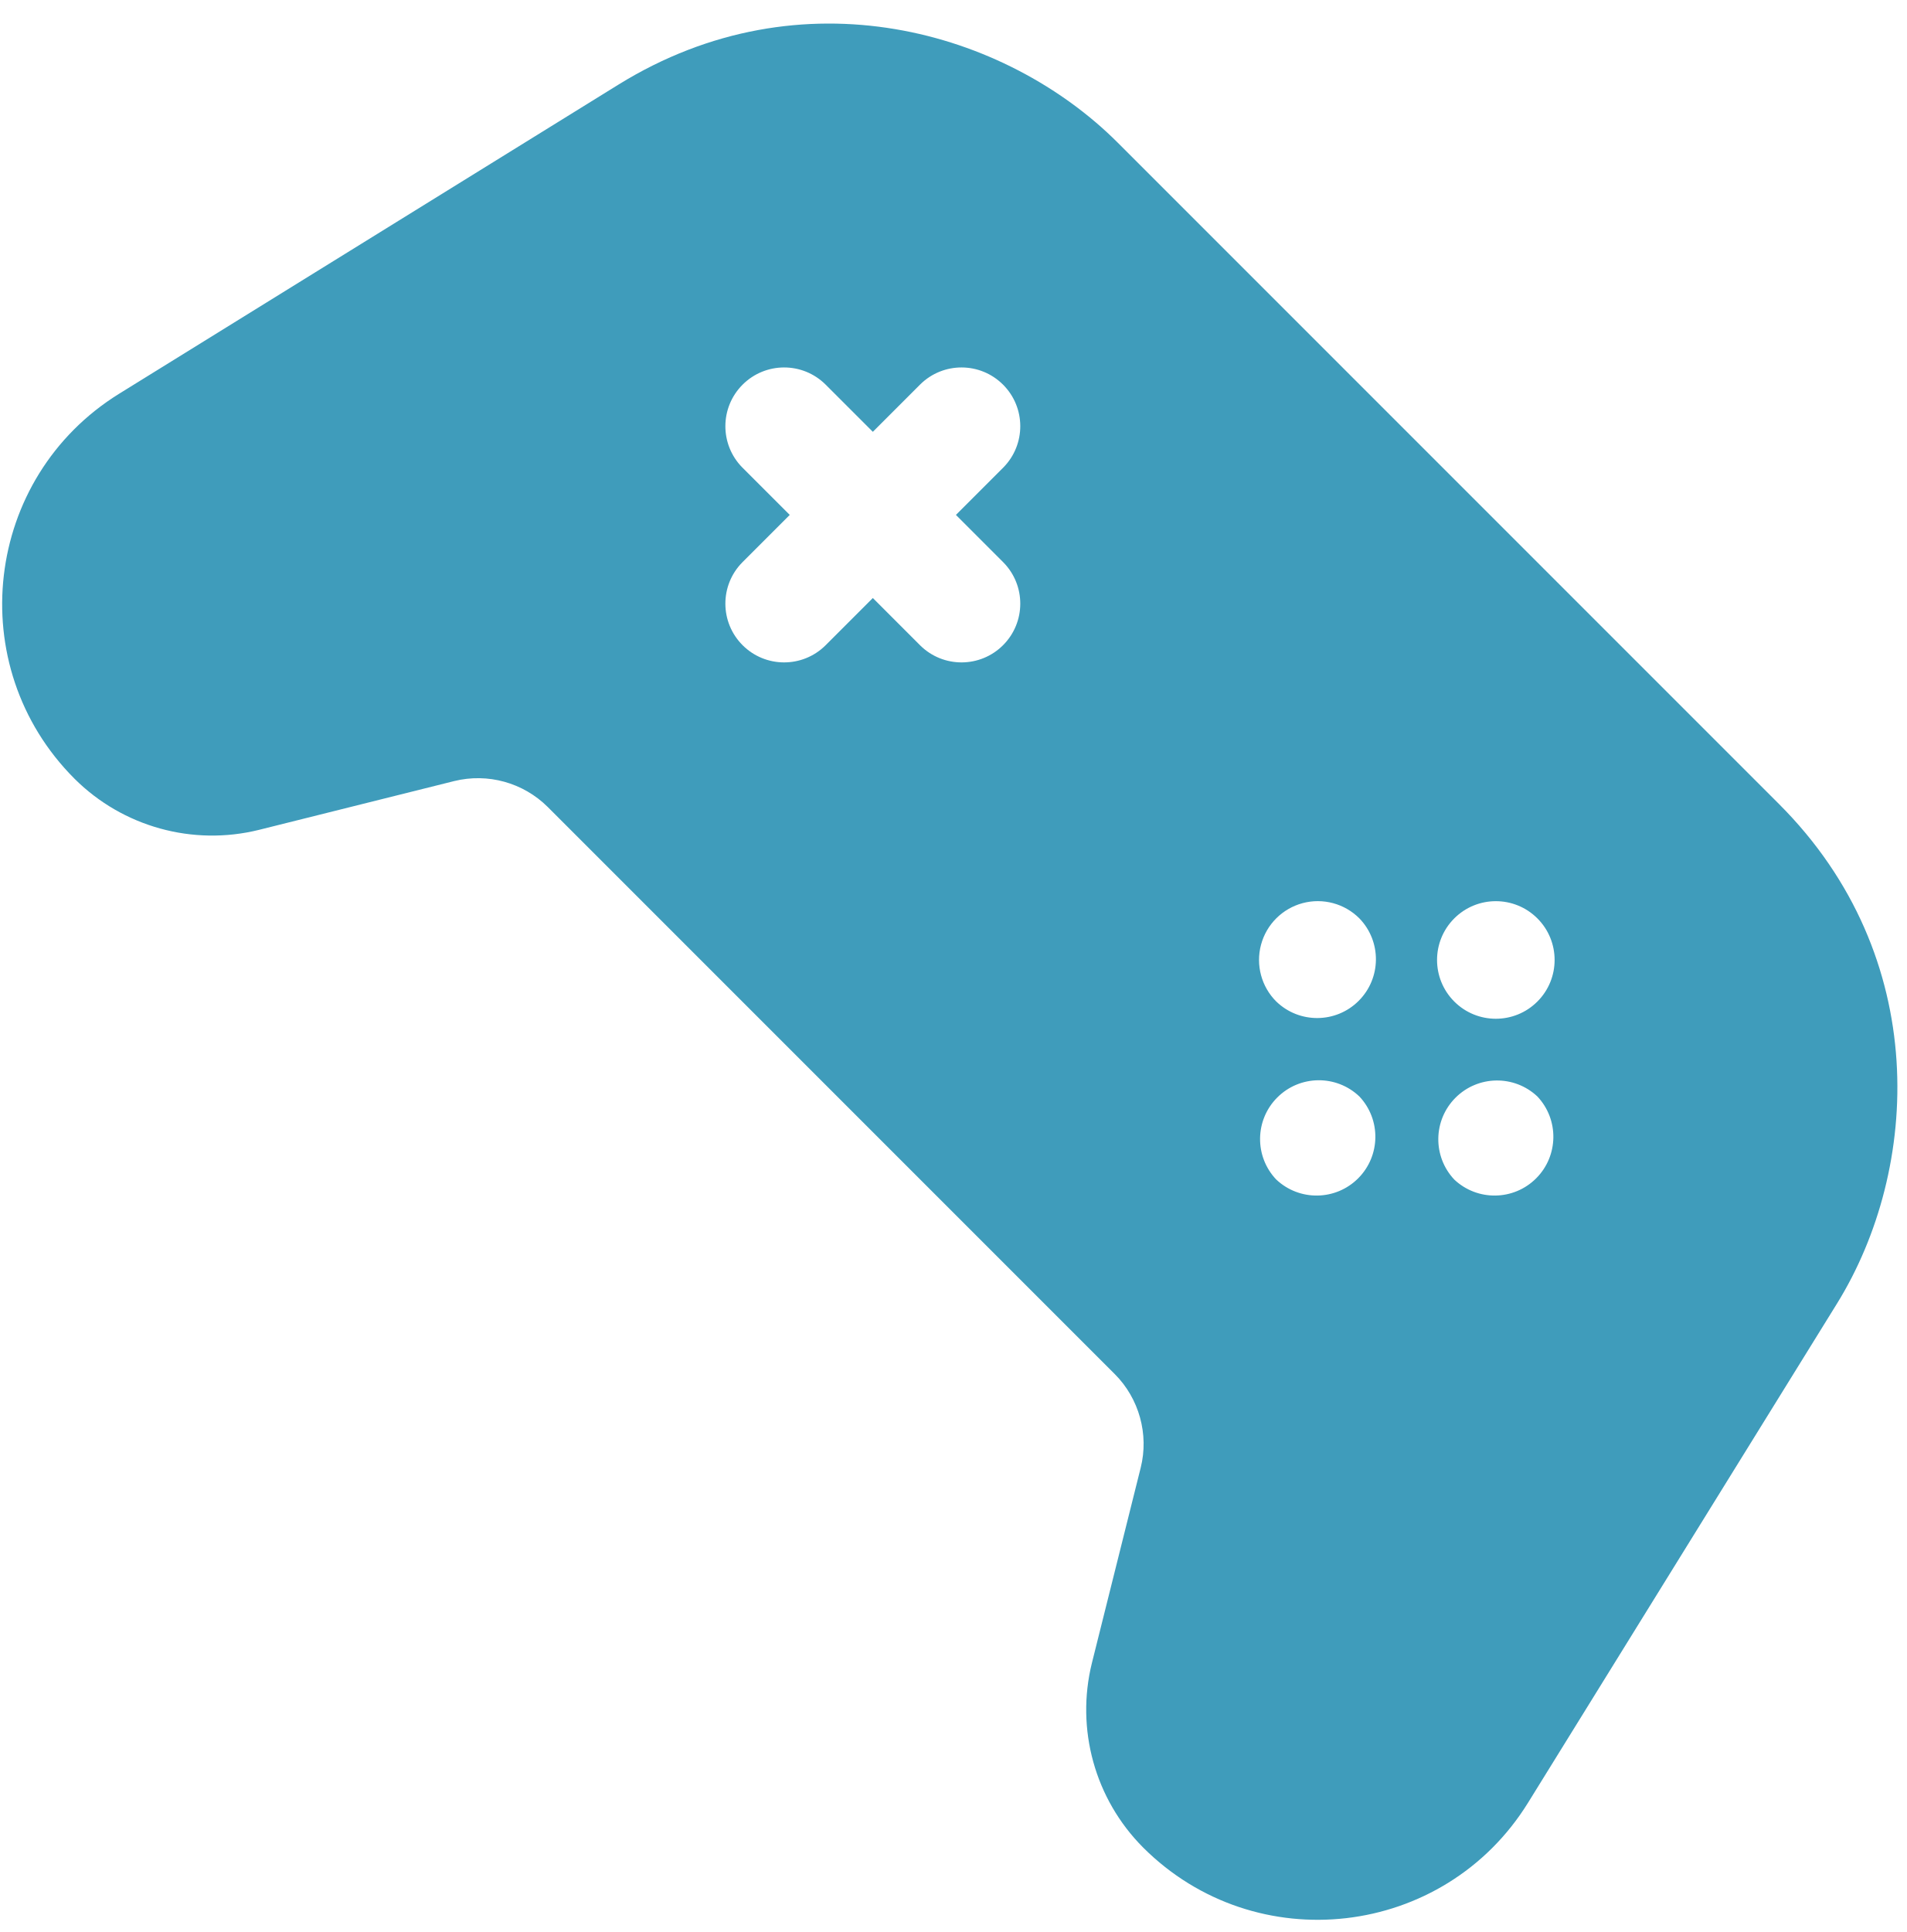
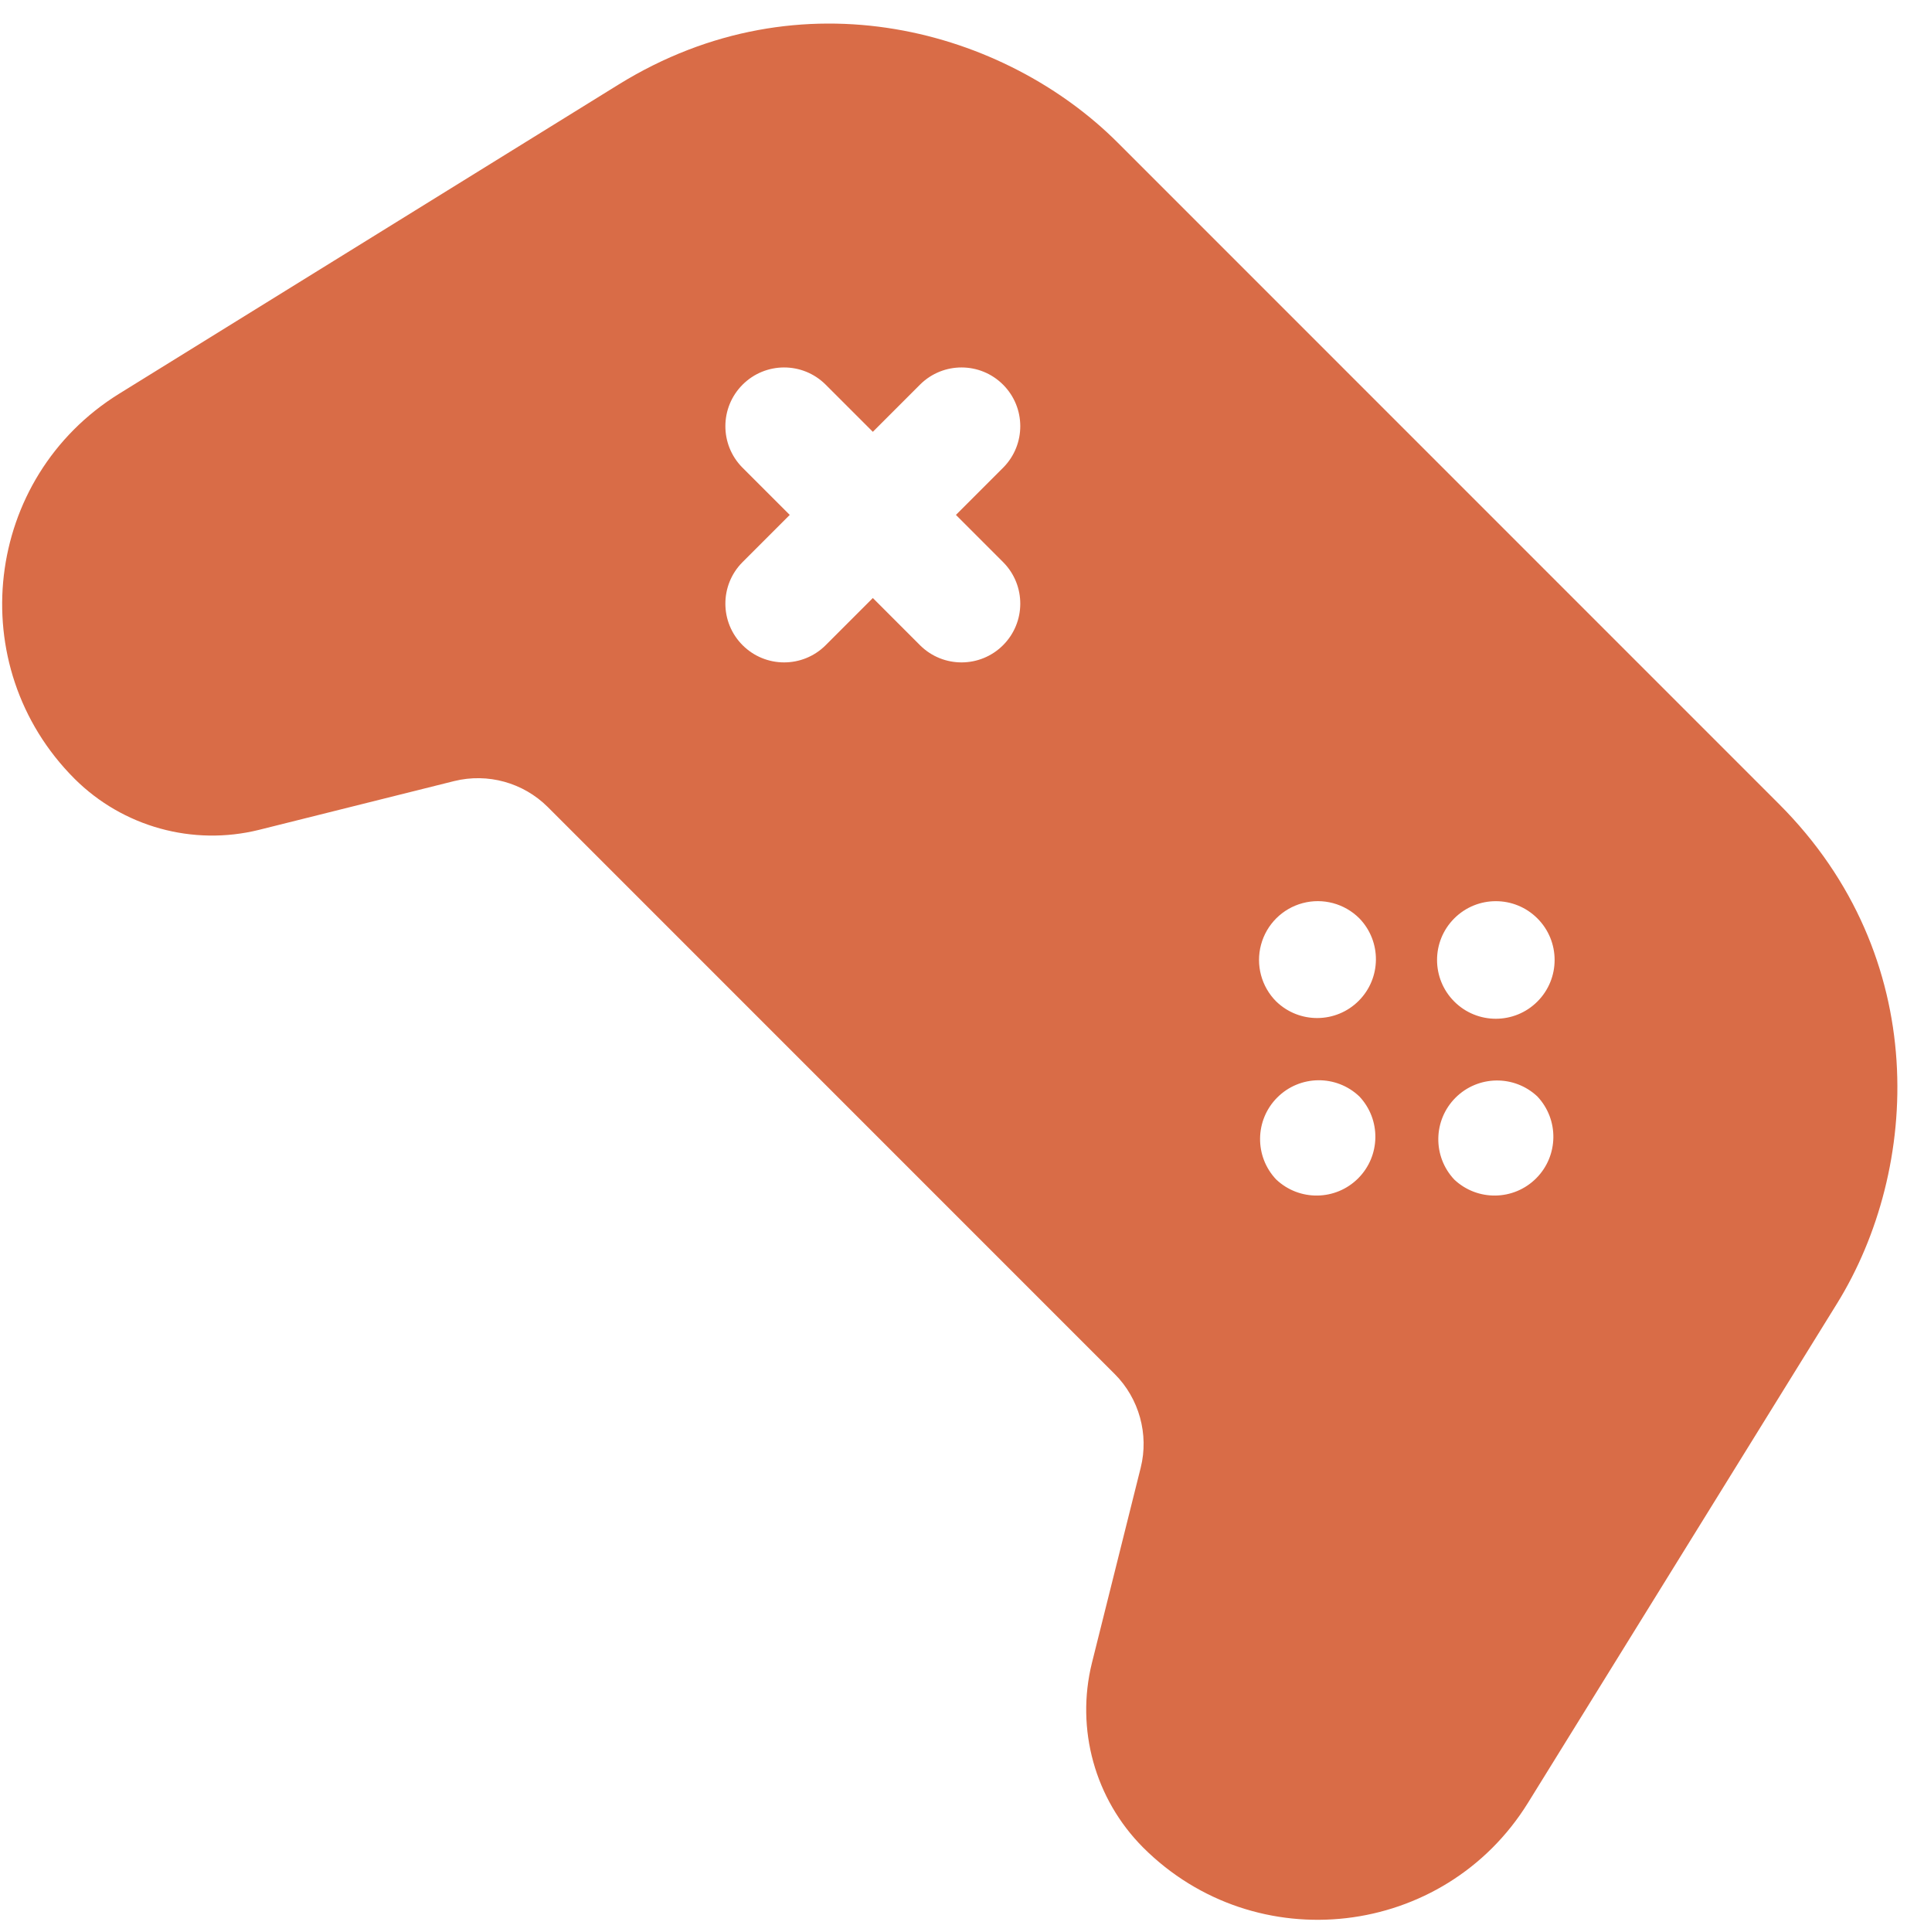
<svg xmlns="http://www.w3.org/2000/svg" width="76" height="77">
-   <path d="m60.91 71.846 12.314-19.892c3.317-5.36 3.78-13.818-2.31-19.908l-26.36-26.36c-4.457-4.457-12.586-6.843-19.908-2.31L4.753 15.69c-5.4 3.343-6.275 10.854-1.779 15.35a7.773 7.773 0 0 0 7.346 2.035l7.783-1.945a3.947 3.947 0 0 1 3.731 1.033l22.602 22.602c.97.97 1.367 2.4 1.033 3.732l-1.945 7.782a7.775 7.775 0 0 0 2.037 7.349c4.49 4.49 12.003 3.624 15.349-1.782Zm-24.227-46.12-1.891-1.892-1.892 1.892a2.342 2.342 0 0 1-3.312-3.312l1.892-1.892-1.892-1.891a2.342 2.342 0 0 1 3.312-3.312l1.892 1.891 1.891-1.891a2.342 2.342 0 0 1 3.312 3.312l-1.891 1.891 1.891 1.892a2.342 2.342 0 0 1-3.312 3.312Zm14.19 14.19a2.343 2.343 0 1 1 3.315-3.312 2.343 2.343 0 0 1-3.314 3.312Zm0 7.096a2.343 2.343 0 0 1 3.313-3.312 2.343 2.343 0 0 1-3.312 3.312Zm7.096-7.095a2.343 2.343 0 1 1 3.312 0 2.343 2.343 0 0 1-3.312 0Zm0 7.095a2.343 2.343 0 0 1 3.312-3.312 2.343 2.343 0 0 1-3.312 3.312Z" fill="#3F9CBB" fill-rule="nonzero" />
+   <path d="m60.91 71.846 12.314-19.892c3.317-5.36 3.78-13.818-2.31-19.908l-26.36-26.36c-4.457-4.457-12.586-6.843-19.908-2.31L4.753 15.69c-5.4 3.343-6.275 10.854-1.779 15.35a7.773 7.773 0 0 0 7.346 2.035l7.783-1.945a3.947 3.947 0 0 1 3.731 1.033l22.602 22.602c.97.97 1.367 2.4 1.033 3.732l-1.945 7.782a7.775 7.775 0 0 0 2.037 7.349c4.49 4.49 12.003 3.624 15.349-1.782Zm-24.227-46.12-1.891-1.892-1.892 1.892a2.342 2.342 0 0 1-3.312-3.312l1.892-1.892-1.892-1.891a2.342 2.342 0 0 1 3.312-3.312l1.892 1.891 1.891-1.891a2.342 2.342 0 0 1 3.312 3.312l-1.891 1.891 1.891 1.892a2.342 2.342 0 0 1-3.312 3.312Zm14.19 14.19a2.343 2.343 0 1 1 3.315-3.312 2.343 2.343 0 0 1-3.314 3.312Zm0 7.096a2.343 2.343 0 0 1 3.313-3.312 2.343 2.343 0 0 1-3.312 3.312Zm7.096-7.095a2.343 2.343 0 1 1 3.312 0 2.343 2.343 0 0 1-3.312 0Zm0 7.095a2.343 2.343 0 0 1 3.312-3.312 2.343 2.343 0 0 1-3.312 3.312Z" fill="#D96C47" fill-rule="nonzero" />
</svg>
